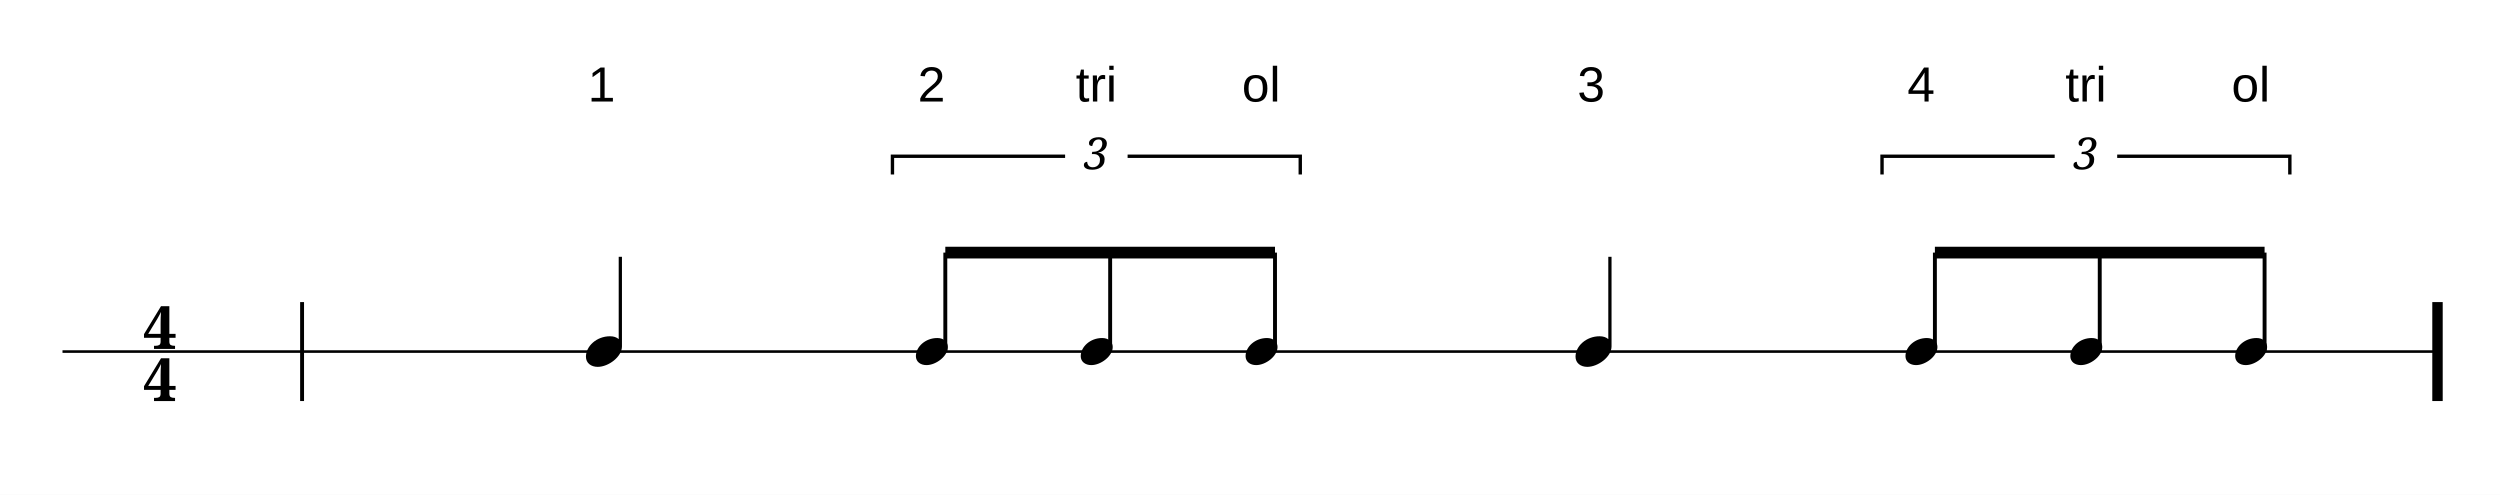
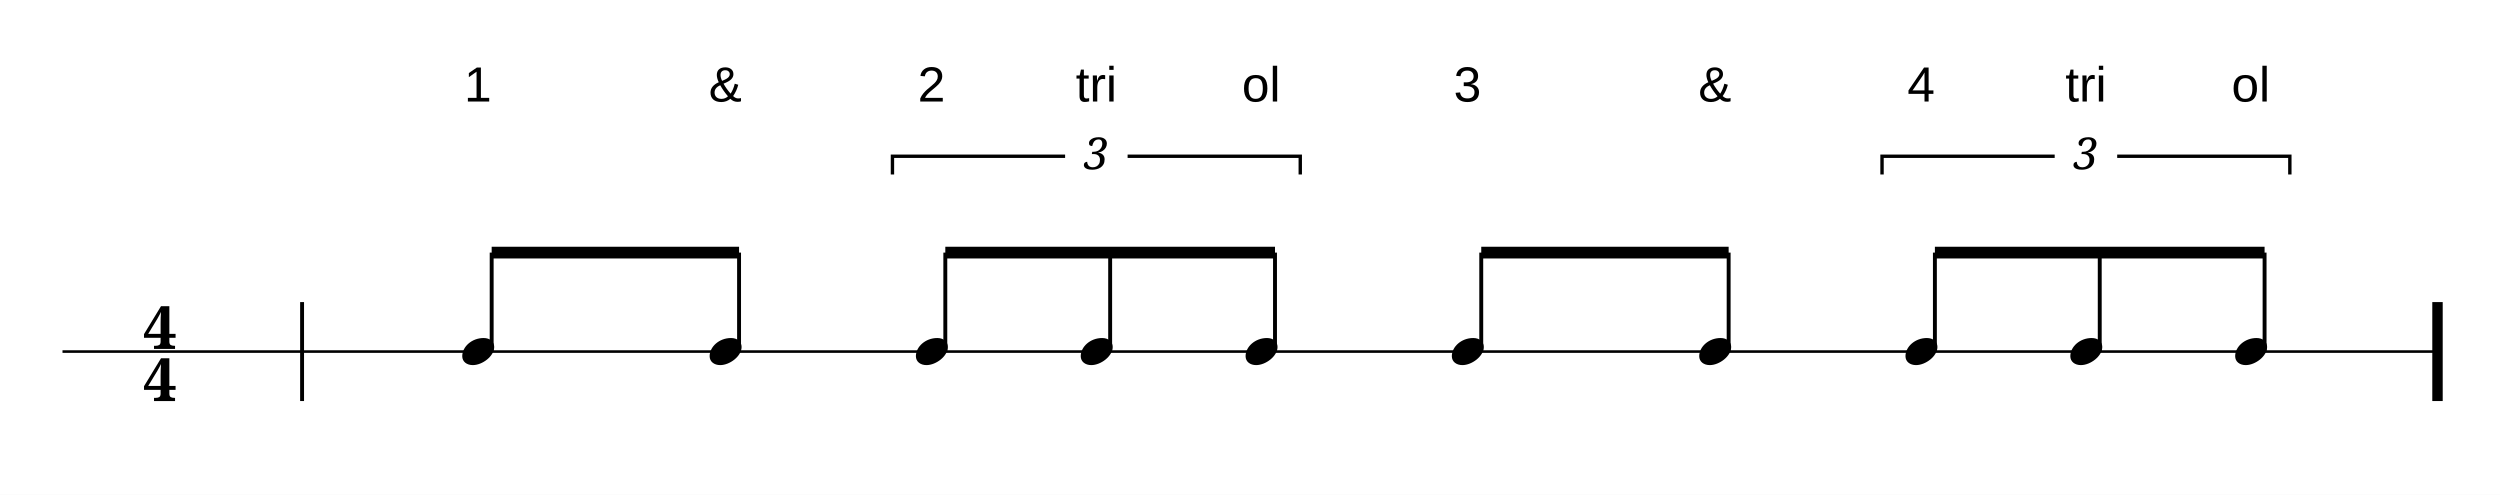
<svg xmlns="http://www.w3.org/2000/svg" width="960" height="190" viewBox="0 0 960 190" role="img" aria-labelledby="title desc">
  <rect width="960" height="190" fill="white" />
  <path d="M24 135H936" stroke="black" stroke-width="1" />
  <text x="55" y="134" font-family="Georgia,serif" font-size="23" font-weight="bold">4</text>
  <text x="55" y="154" font-family="Georgia,serif" font-size="23" font-weight="bold">4</text>
  <path d="M116 116v38" stroke="black" stroke-width="1.5" />
  <path d="M936 116v38" stroke="black" stroke-width="4" />
-   <text x="231.0" y="39" text-anchor="middle" font-family="Arial,sans-serif" font-size="19">1</text>
-   <path data-smufl="E1D5" fill="black" transform="translate(225.0 155.8) scale(0.52 -0.52)" d="M24.2 49.2 C22.6 50.6 20.4 51.3 17.8 51.3 C7.9 51.3 0 44 0 36.2 C0 31.5 3.8 28.7 8.7 28.7 C16.7 28.7 26.6 36.2 26.6 43.8 L26.6 110 L24.2 110 Z" />
+   <text x="183.5" y="39" text-anchor="middle" font-family="Arial,sans-serif" font-size="19">1</text>
+   <path data-smufl="E0A4" fill="black" transform="translate(177.5 155.8) scale(0.52 -0.52)" d="M7.8 30.0 C14.9 30.0 23.6 36.6 23.6 43.4 C23.6 47.4 20.4 50.0 15.8 50.0 C7.0 50.0 0.0 43.5 0.0 36.6 C0.0 32.5 3.4 30.0 7.8 30.0 Z" />
+   <path d="M188.8 135V97" stroke="black" stroke-width="1.5" />
+   <text x="278.5" y="39" text-anchor="middle" font-family="Arial,sans-serif" font-size="19">&amp;</text>
+   <path data-smufl="E0A4" fill="black" transform="translate(272.5 155.8) scale(0.52 -0.52)" d="M7.8 30.0 C14.9 30.0 23.6 36.6 23.6 43.4 C23.6 47.4 20.4 50.0 15.8 50.0 C7.0 50.0 0.0 43.5 0.0 36.6 C0.0 32.5 3.4 30.0 7.8 30.0 Z" />
+   <path d="M283.8 135V97" stroke="black" stroke-width="1.5" />
+   <path d="M188.8 97H283.8" stroke="black" stroke-width="4.5" />
  <text x="357.7" y="39" text-anchor="middle" font-family="Arial,sans-serif" font-size="19">2</text>
  <path data-smufl="E0A4" fill="black" transform="translate(351.7 155.8) scale(0.52 -0.52)" d="M7.8 30.0 C14.9 30.0 23.6 36.6 23.6 43.4 C23.6 47.4 20.4 50.0 15.8 50.0 C7.0 50.0 0.0 43.5 0.0 36.6 C0.0 32.5 3.4 30.0 7.8 30.0 Z" />
  <path d="M363.0 135V97" stroke="black" stroke-width="1.5" />
  <text x="421.0" y="39" text-anchor="middle" font-family="Arial,sans-serif" font-size="19">tri</text>
  <path data-smufl="E0A4" fill="black" transform="translate(415.0 155.8) scale(0.52 -0.52)" d="M7.8 30.0 C14.9 30.0 23.6 36.6 23.6 43.4 C23.6 47.4 20.4 50.0 15.8 50.0 C7.0 50.0 0.0 43.5 0.0 36.6 C0.0 32.5 3.4 30.0 7.8 30.0 Z" />
  <path d="M426.3 135V97" stroke="black" stroke-width="1.5" />
  <text x="484.3" y="39" text-anchor="middle" font-family="Arial,sans-serif" font-size="19">ol</text>
  <path data-smufl="E0A4" fill="black" transform="translate(478.3 155.8) scale(0.52 -0.52)" d="M7.8 30.0 C14.9 30.0 23.6 36.6 23.6 43.4 C23.6 47.4 20.4 50.0 15.8 50.0 C7.0 50.0 0.0 43.5 0.0 36.6 C0.0 32.5 3.4 30.0 7.8 30.0 Z" />
  <path d="M489.6 135V97" stroke="black" stroke-width="1.5" />
  <path d="M363.0 97H489.6" stroke="black" stroke-width="4.5" />
  <path d="M342.7 67v-7H409.0M433.0 60H499.3v7" fill="none" stroke="black" stroke-width="1.3" />
  <text x="421.0" y="65" text-anchor="middle" font-family="Georgia,serif" font-style="italic" font-size="17">3</text>
-   <text x="611.0" y="39" text-anchor="middle" font-family="Arial,sans-serif" font-size="19">3</text>
-   <path data-smufl="E1D5" fill="black" transform="translate(605.0 155.8) scale(0.52 -0.52)" d="M24.2 49.2 C22.6 50.6 20.4 51.3 17.8 51.3 C7.9 51.3 0 44 0 36.2 C0 31.5 3.8 28.7 8.7 28.7 C16.7 28.7 26.6 36.2 26.6 43.8 L26.6 110 L24.2 110 Z" />
+   <text x="563.5" y="39" text-anchor="middle" font-family="Arial,sans-serif" font-size="19">3</text>
+   <path data-smufl="E0A4" fill="black" transform="translate(557.5 155.8) scale(0.52 -0.52)" d="M7.8 30.0 C14.9 30.0 23.6 36.6 23.6 43.4 C23.6 47.4 20.4 50.0 15.8 50.0 C7.0 50.0 0.0 43.5 0.0 36.6 C0.0 32.5 3.4 30.0 7.8 30.0 Z" />
+   <path d="M568.8 135V97" stroke="black" stroke-width="1.5" />
+   <text x="658.5" y="39" text-anchor="middle" font-family="Arial,sans-serif" font-size="19">&amp;</text>
+   <path data-smufl="E0A4" fill="black" transform="translate(652.5 155.8) scale(0.52 -0.52)" d="M7.8 30.0 C14.9 30.0 23.6 36.6 23.6 43.4 C23.6 47.4 20.4 50.0 15.8 50.0 C7.0 50.0 0.0 43.5 0.0 36.6 C0.0 32.5 3.4 30.0 7.8 30.0 Z" />
+   <path d="M663.8 135V97" stroke="black" stroke-width="1.5" />
+   <path d="M568.8 97H663.8" stroke="black" stroke-width="4.5" />
  <text x="737.7" y="39" text-anchor="middle" font-family="Arial,sans-serif" font-size="19">4</text>
  <path data-smufl="E0A4" fill="black" transform="translate(731.7 155.8) scale(0.52 -0.52)" d="M7.8 30.0 C14.9 30.0 23.6 36.6 23.6 43.4 C23.6 47.4 20.4 50.0 15.8 50.0 C7.0 50.0 0.0 43.5 0.0 36.6 C0.0 32.5 3.4 30.0 7.8 30.0 Z" />
  <path d="M743.0 135V97" stroke="black" stroke-width="1.5" />
  <text x="801.0" y="39" text-anchor="middle" font-family="Arial,sans-serif" font-size="19">tri</text>
  <path data-smufl="E0A4" fill="black" transform="translate(795.0 155.8) scale(0.52 -0.52)" d="M7.8 30.0 C14.9 30.0 23.6 36.6 23.6 43.4 C23.6 47.4 20.4 50.0 15.8 50.0 C7.0 50.0 0.0 43.5 0.0 36.6 C0.0 32.5 3.4 30.0 7.8 30.0 Z" />
  <path d="M806.3 135V97" stroke="black" stroke-width="1.5" />
  <text x="864.3" y="39" text-anchor="middle" font-family="Arial,sans-serif" font-size="19">ol</text>
  <path data-smufl="E0A4" fill="black" transform="translate(858.3 155.8) scale(0.52 -0.52)" d="M7.8 30.0 C14.9 30.0 23.6 36.6 23.6 43.4 C23.6 47.4 20.4 50.0 15.8 50.0 C7.0 50.0 0.0 43.5 0.0 36.6 C0.0 32.5 3.4 30.0 7.8 30.0 Z" />
  <path d="M869.6 135V97" stroke="black" stroke-width="1.5" />
  <path d="M743.0 97H869.6" stroke="black" stroke-width="4.5" />
  <path d="M722.7 67v-7H789.0M813.0 60H879.3v7" fill="none" stroke="black" stroke-width="1.3" />
  <text x="801.0" y="65" text-anchor="middle" font-family="Georgia,serif" font-style="italic" font-size="17">3</text>
</svg>
